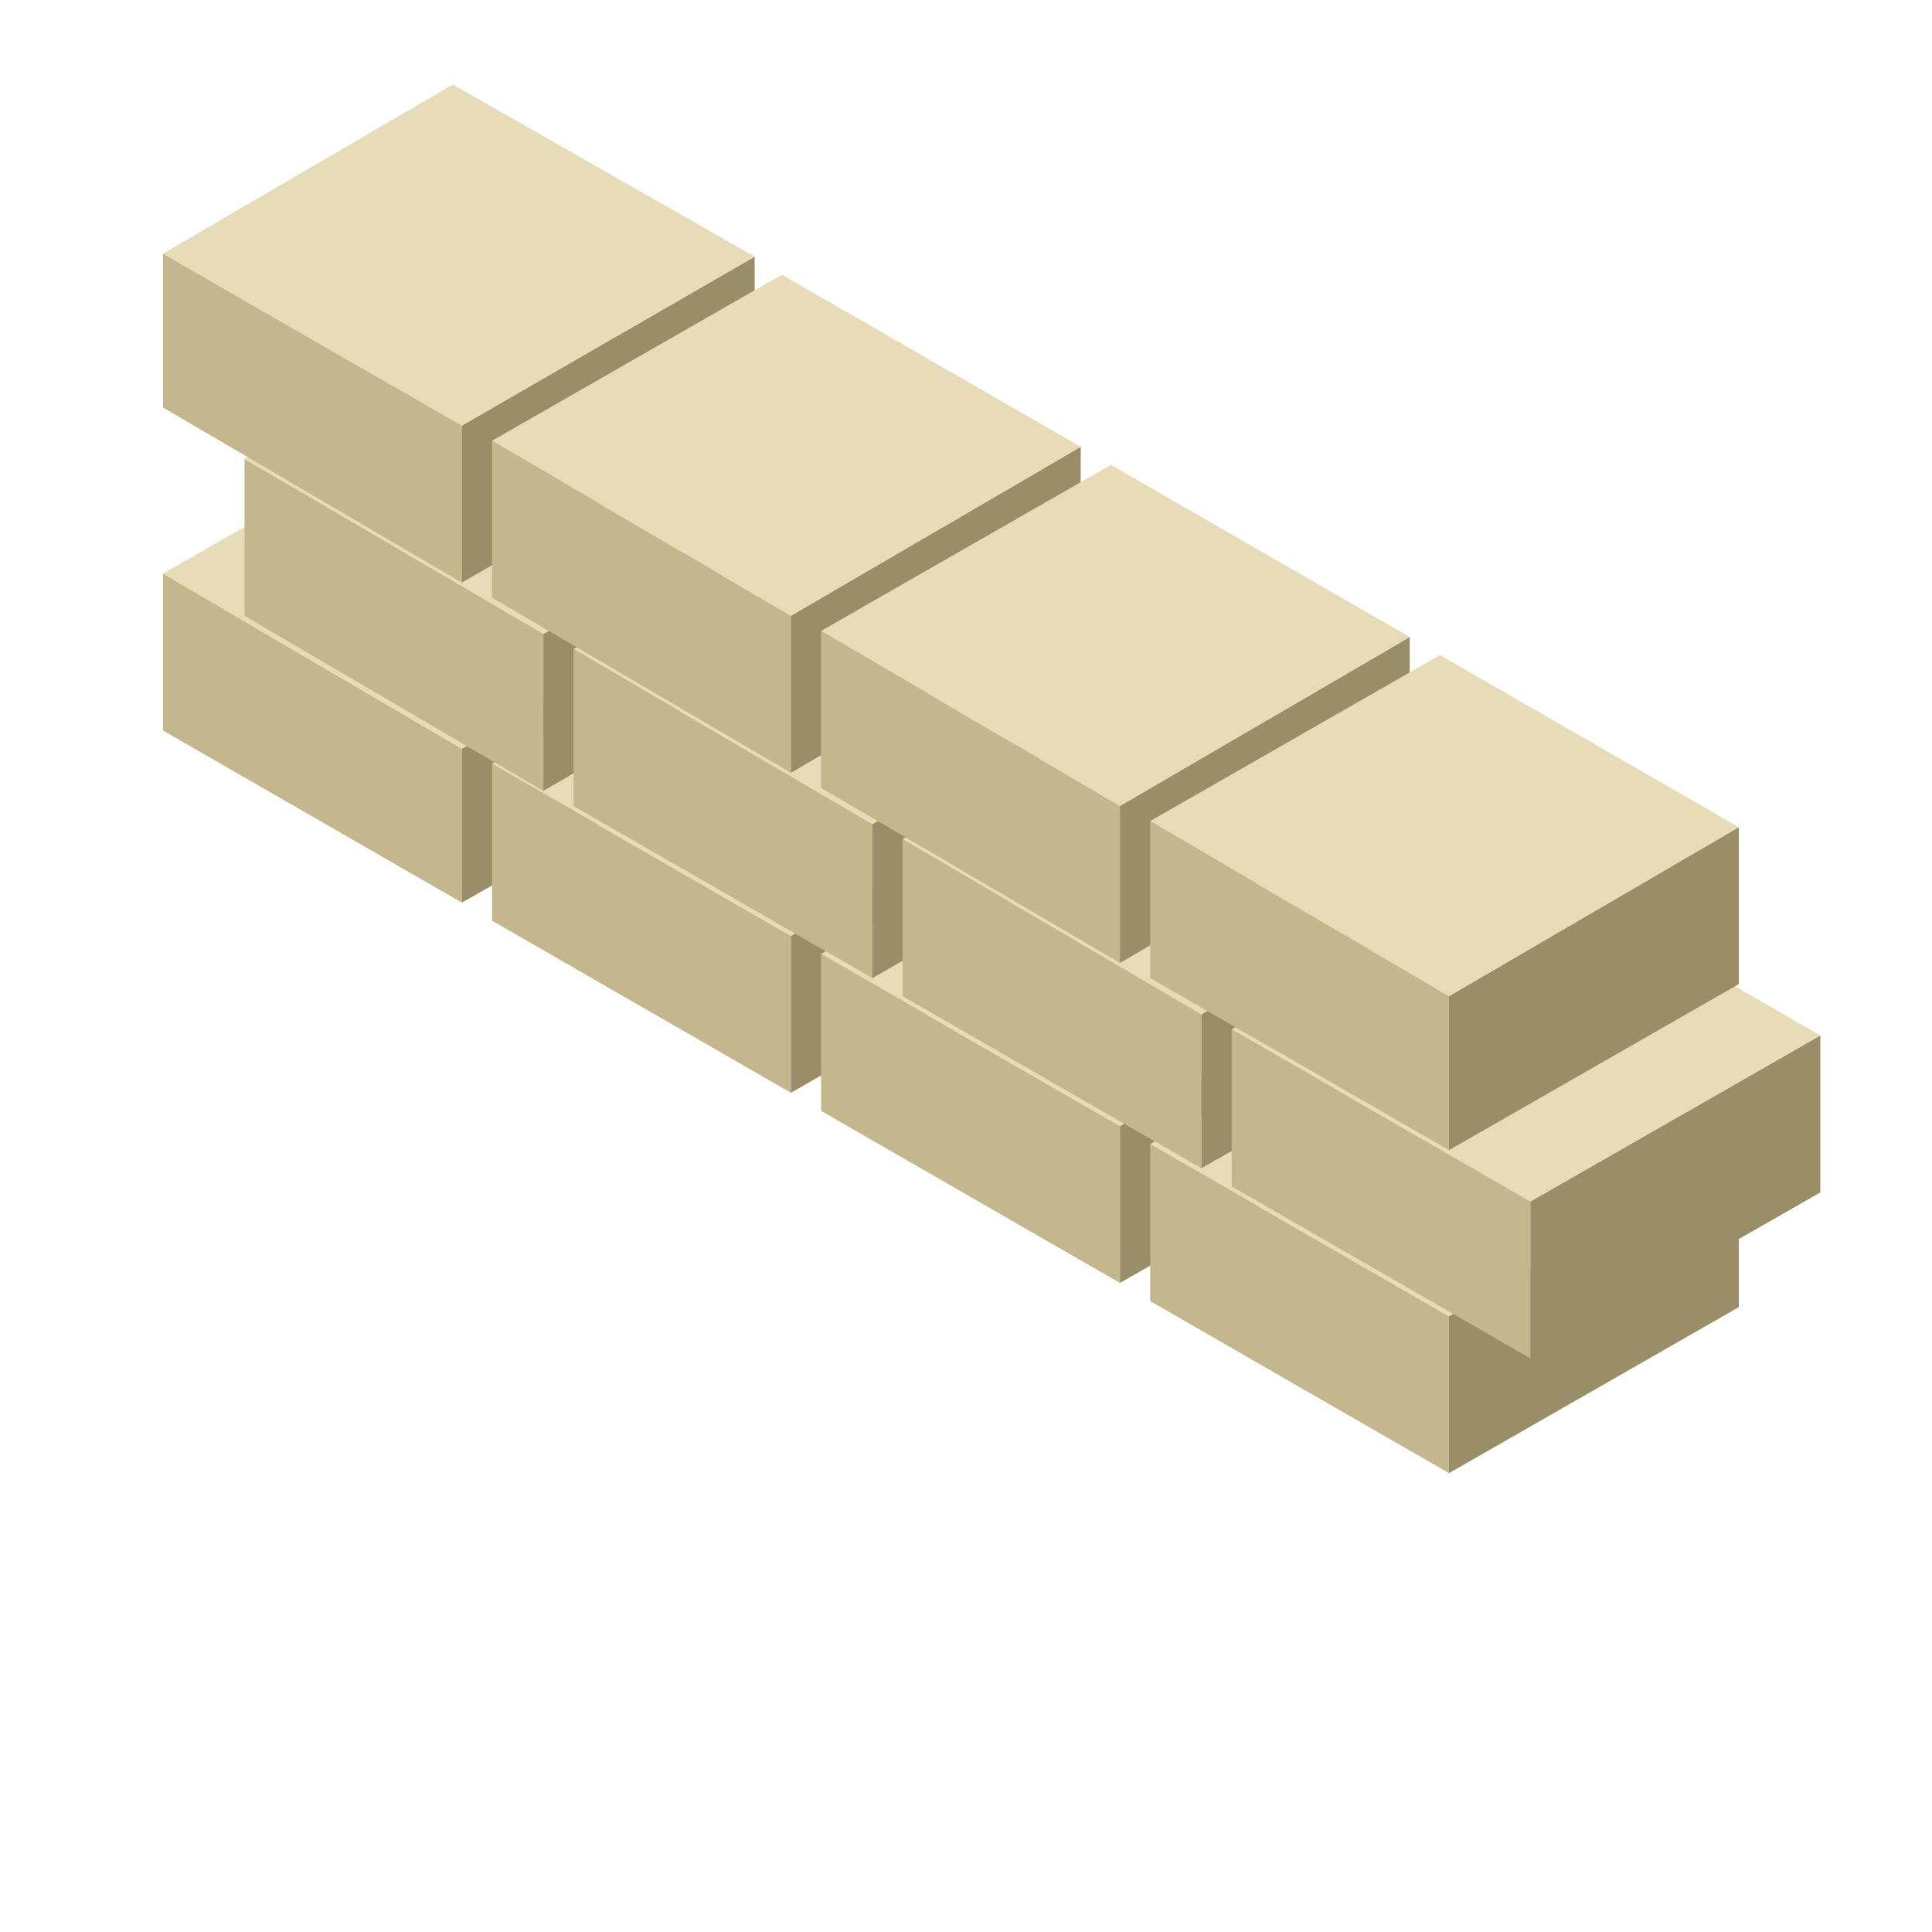
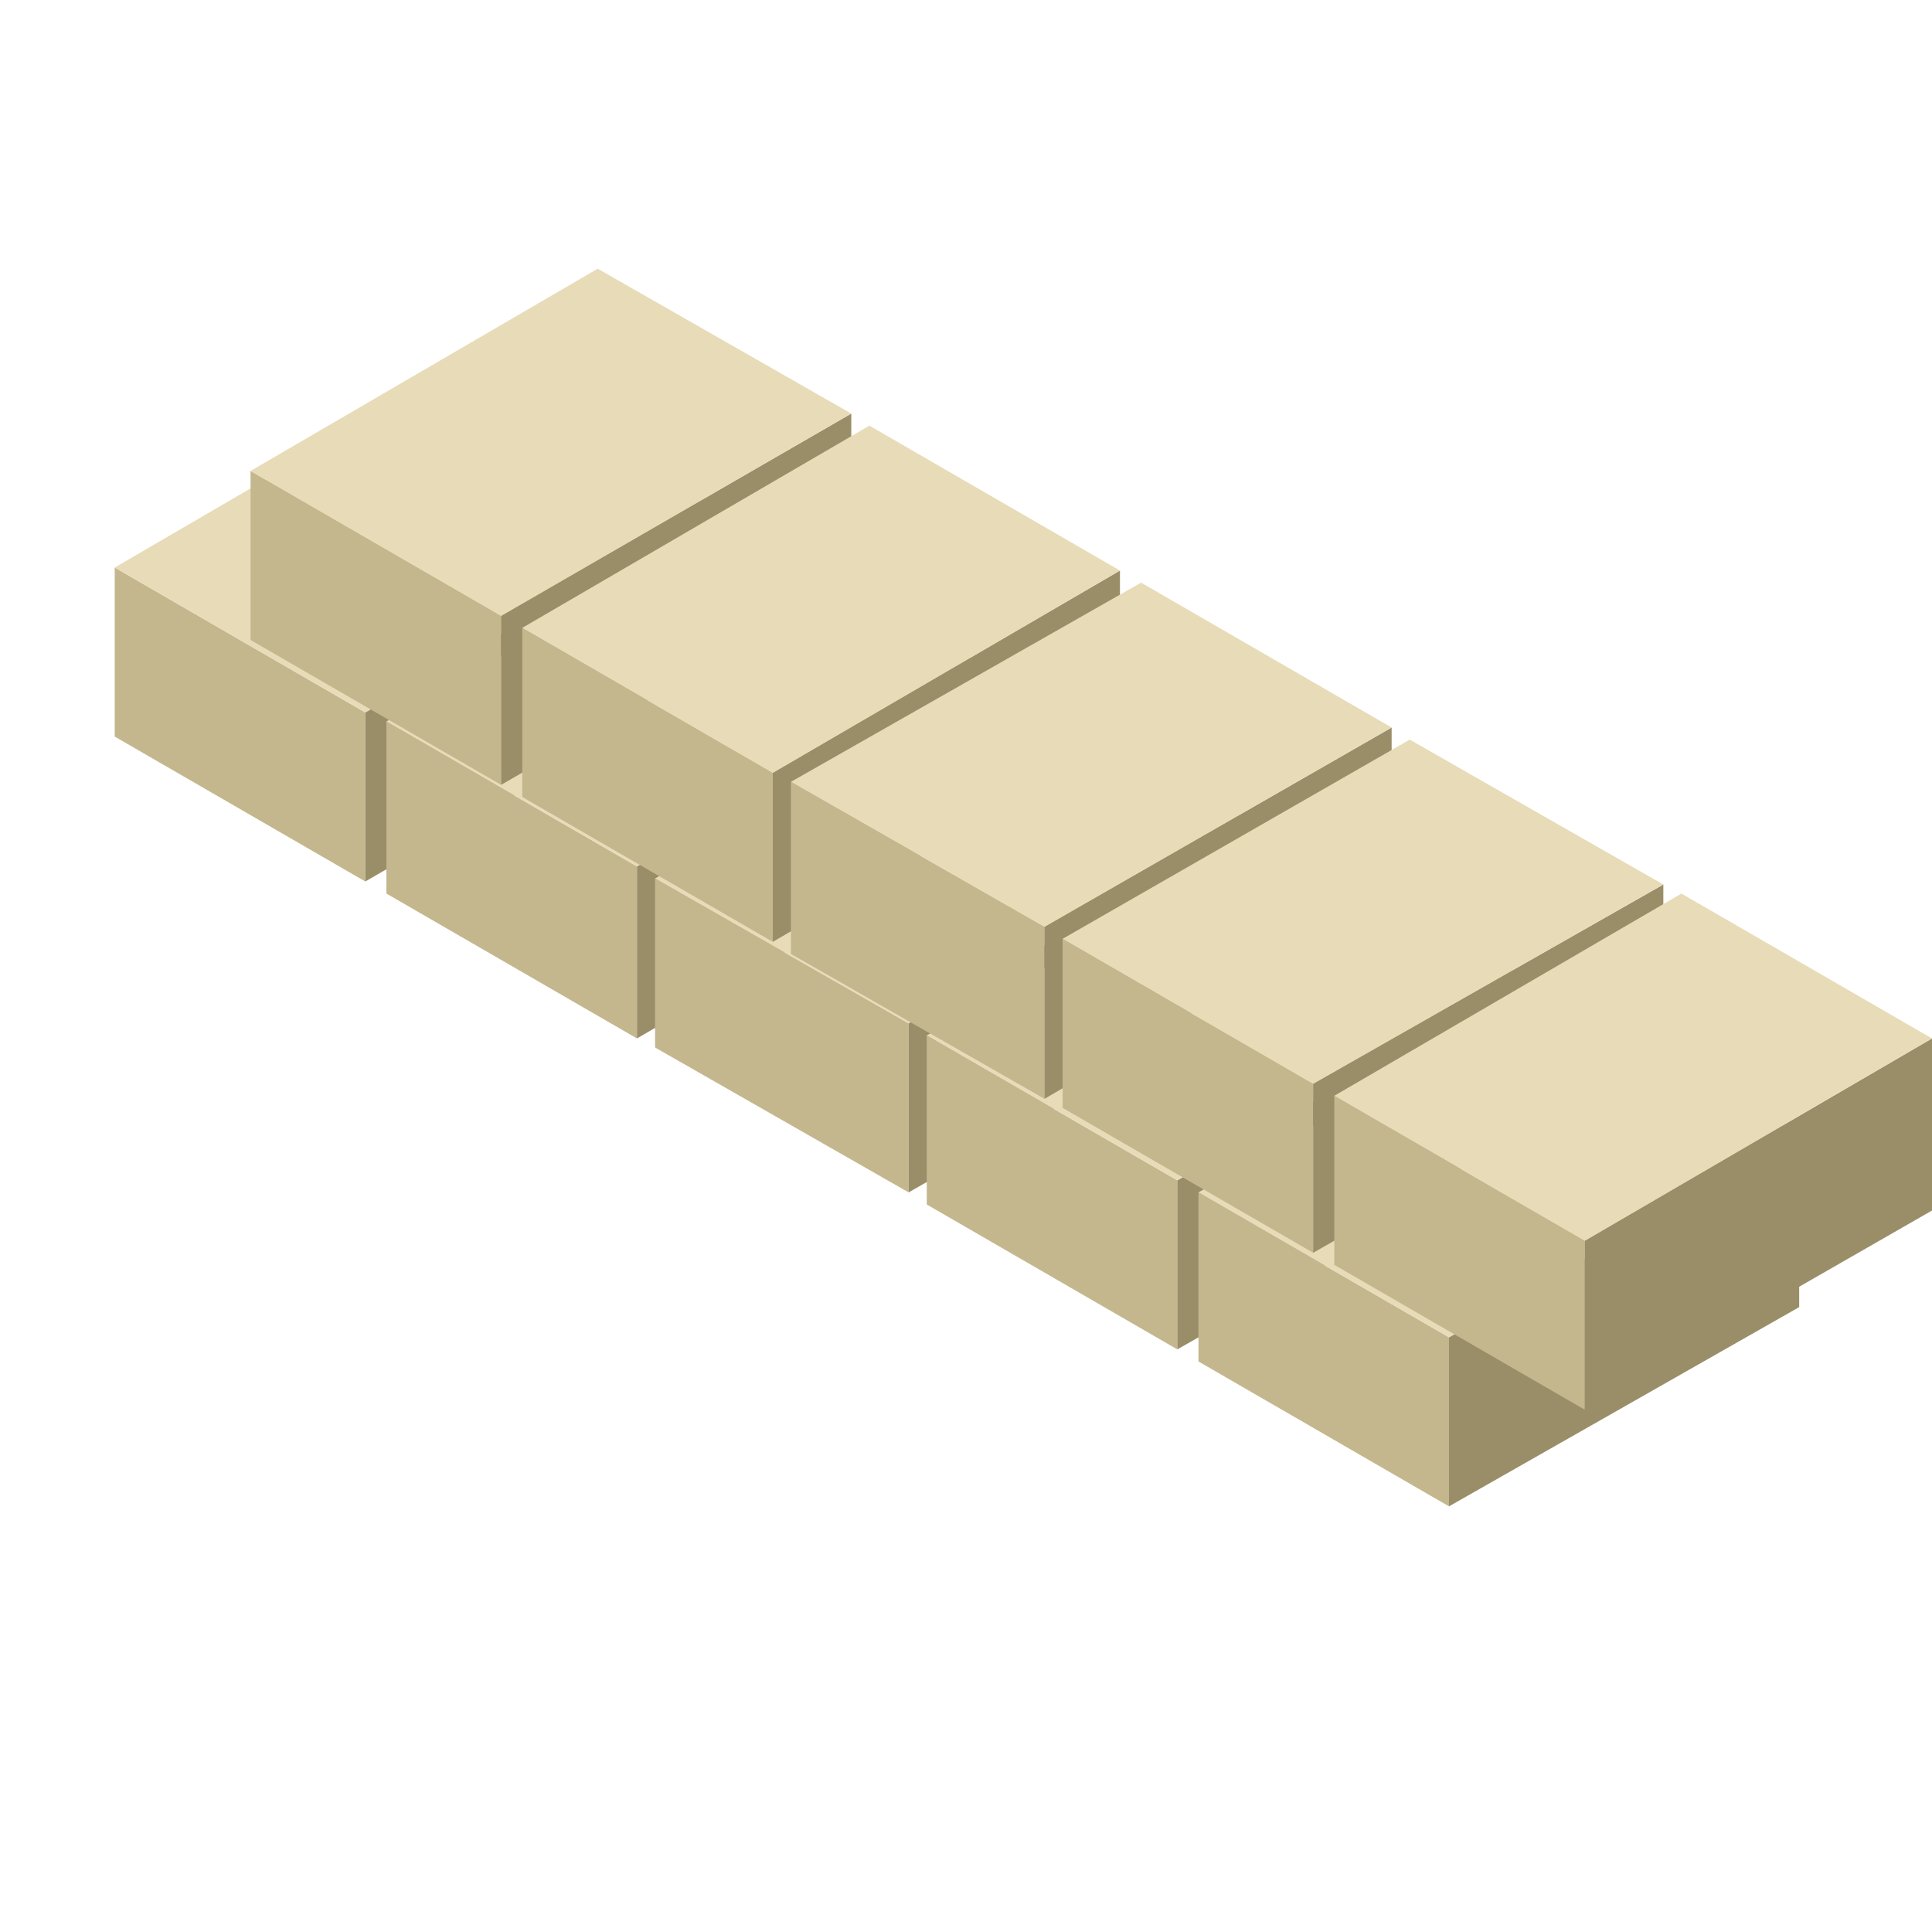
<svg xmlns="http://www.w3.org/2000/svg" viewBox="0 0 64 64" fill="none">
-   <path d="M5.4 24.2L15.3 29.9L15.3 24.8L5.4 19.0Z" fill="#c4b78e" />
-   <path d="M25.0 24.4L15.3 29.9L15.3 24.8L25.0 19.2Z" fill="#9a8e69" />
-   <path d="M15.0 13.5L25.0 19.2L15.3 24.8L5.4 19.0Z" fill="#e8dcb8" />
-   <path d="M16.3 30.5L26.2 36.2L26.2 31.0L16.3 25.3Z" fill="#c4b78e" />
-   <path d="M35.8 30.7L26.2 36.2L26.2 31.0L35.8 25.5Z" fill="#9a8e69" />
-   <path d="M25.9 19.8L35.8 25.5L26.2 31.0L16.3 25.3Z" fill="#e8dcb8" />
-   <path d="M27.2 36.8L37.1 42.5L37.1 37.3L27.2 31.6Z" fill="#c4b78e" />
-   <path d="M46.7 37.0L37.1 42.5L37.1 37.3L46.7 31.8Z" fill="#9a8e69" />
-   <path d="M36.8 26.0L46.7 31.8L37.1 37.3L27.2 31.6Z" fill="#e8dcb8" />
-   <path d="M38.1 43.1L48.0 48.8L48.0 43.6L38.1 37.9Z" fill="#c4b78e" />
-   <path d="M57.6 43.3L48.0 48.8L48.0 43.6L57.6 38.1Z" fill="#9a8e69" />
-   <path d="M47.7 32.3L57.6 38.1L48.0 43.6L38.1 37.9Z" fill="#e8dcb8" />
-   <path d="M8.1 20.4L18.0 26.2L18.0 21.0L8.1 15.2Z" fill="#c4b78e" />
-   <path d="M27.6 20.6L18.0 26.2L18.0 21.0L27.6 15.4Z" fill="#9a8e69" />
-   <path d="M17.7 9.7L27.6 15.4L18.0 21.0L8.1 15.2Z" fill="#e8dcb8" />
-   <path d="M19.0 26.7L28.9 32.4L28.9 27.3L19.0 21.5Z" fill="#c4b78e" />
-   <path d="M38.5 26.9L28.9 32.4L28.9 27.3L38.5 21.7Z" fill="#9a8e69" />
-   <path d="M28.6 16.0L38.5 21.7L28.9 27.3L19.0 21.5Z" fill="#e8dcb8" />
-   <path d="M29.9 33.0L39.8 38.7L39.8 33.6L29.9 27.8Z" fill="#c4b78e" />
-   <path d="M49.4 33.2L39.8 38.7L39.8 33.6L49.4 28.0Z" fill="#9a8e69" />
-   <path d="M39.5 22.3L49.4 28.0L39.8 33.6L29.9 27.8Z" fill="#e8dcb8" />
-   <path d="M40.8 39.3L50.7 45.0L50.7 39.8L40.8 34.1Z" fill="#c4b78e" />
-   <path d="M60.3 39.5L50.7 45.0L50.7 39.8L60.3 34.3Z" fill="#9a8e69" />
-   <path d="M50.4 28.6L60.3 34.3L50.7 39.8L40.8 34.1Z" fill="#e8dcb8" />
-   <path d="M5.4 13.5L15.3 19.3L15.3 14.1L5.4 8.4Z" fill="#c4b78e" />
-   <path d="M25.0 13.7L15.3 19.3L15.3 14.1L25.0 8.5Z" fill="#9a8e69" />
-   <path d="M15.0 2.8L25.0 8.5L15.3 14.1L5.4 8.4Z" fill="#e8dcb8" />
-   <path d="M16.3 19.8L26.2 25.6L26.2 20.4L16.3 14.6Z" fill="#c4b78e" />
-   <path d="M35.8 20.0L26.2 25.6L26.2 20.4L35.8 14.8Z" fill="#9a8e69" />
-   <path d="M25.9 9.1L35.8 14.8L26.2 20.4L16.3 14.6Z" fill="#e8dcb8" />
-   <path d="M27.2 26.1L37.1 31.9L37.1 26.7L27.2 20.9Z" fill="#c4b78e" />
-   <path d="M46.7 26.3L37.1 31.9L37.1 26.7L46.7 21.1Z" fill="#9a8e69" />
-   <path d="M36.8 15.4L46.7 21.1L37.1 26.7L27.2 20.9Z" fill="#e8dcb8" />
-   <path d="M38.1 32.4L48.0 38.1L48.0 33.0L38.1 27.2Z" fill="#c4b78e" />
-   <path d="M57.6 32.6L48.0 38.1L48.0 33.0L57.6 27.4Z" fill="#9a8e69" />
-   <path d="M47.7 21.7L57.6 27.4L48.0 33.0L38.1 27.2Z" fill="#e8dcb8" />
+   <path d="M3.8 24.4L12.1 29.2L12.1 23.6L3.8 18.8Z" fill="#c4b78e" />
+   <path d="M23.7 22.5L12.1 29.2L12.1 23.6L23.7 16.9Z" fill="#9a8e69" />
+   <path d="M15.3 12.1L23.7 16.9L12.1 23.6L3.8 18.8Z" fill="#e8dcb8" />
+   <path d="M12.8 29.6L21.1 34.4L21.1 28.7L12.8 23.9Z" fill="#c4b78e" />
+   <path d="M32.6 27.7L21.1 34.4L21.1 28.7L32.6 22.1Z" fill="#9a8e69" />
+   <path d="M24.3 17.3L32.6 22.1L21.1 28.7L12.8 23.9Z" fill="#e8dcb8" />
+   <path d="M21.7 34.7L30.1 39.5L30.1 33.9L21.7 29.1Z" fill="#c4b78e" />
+   <path d="M41.6 32.9L30.1 39.5L30.1 33.9L41.6 27.3Z" fill="#9a8e69" />
+   <path d="M33.3 22.5L41.6 27.3L30.1 33.9L21.7 29.1Z" fill="#e8dcb8" />
+   <path d="M30.7 39.9L39.0 44.7L39.0 39.1L30.7 34.3Z" fill="#c4b78e" />
+   <path d="M50.6 38.1L39.0 44.7L39.0 39.1L50.6 32.4Z" fill="#9a8e69" />
+   <path d="M42.3 27.6L50.6 32.4L39.0 39.1L30.7 34.3Z" fill="#e8dcb8" />
+   <path d="M39.7 45.1L48.0 49.9L48.0 44.3L39.7 39.5Z" fill="#c4b78e" />
+   <path d="M59.6 43.3L48.0 49.9L48.0 44.3L59.6 37.6Z" fill="#9a8e69" />
+   <path d="M51.2 32.8L59.6 37.6L48.0 44.3L39.7 39.5Z" fill="#e8dcb8" />
+   <path d="M8.3 21.2L16.6 26.0L16.6 20.4L8.3 15.6Z" fill="#c4b78e" />
+   <path d="M28.2 19.3L16.6 26.0L16.6 20.4L28.2 13.7Z" fill="#9a8e69" />
+   <path d="M19.8 8.9L28.2 13.7L16.6 20.4L8.3 15.6Z" fill="#e8dcb8" />
+   <path d="M17.3 26.4L25.6 31.2L25.6 25.6L17.3 20.8Z" fill="#c4b78e" />
+   <path d="M37.1 24.5L25.6 31.2L25.6 25.6L37.1 18.9Z" fill="#9a8e69" />
+   <path d="M28.8 14.1L37.1 18.9L25.6 25.6L17.3 20.8Z" fill="#e8dcb8" />
+   <path d="M26.2 31.6L34.6 36.4L34.6 30.7L26.2 25.9Z" fill="#c4b78e" />
+   <path d="M46.1 29.7L34.6 36.4L34.6 30.7L46.1 24.1Z" fill="#9a8e69" />
+   <path d="M37.8 19.3L46.1 24.1L34.6 30.7L26.2 25.9Z" fill="#e8dcb8" />
+   <path d="M35.2 36.7L43.5 41.5L43.5 35.9L35.2 31.1Z" fill="#c4b78e" />
+   <path d="M55.1 34.9L43.5 41.5L43.5 35.9L55.1 29.3Z" fill="#9a8e69" />
+   <path d="M46.7 24.5L55.1 29.3L43.5 35.9L35.2 31.1Z" fill="#e8dcb8" />
+   <path d="M44.2 41.9L52.5 46.7L52.5 41.1L44.2 36.3Z" fill="#c4b78e" />
+   <path d="M64.0 40.1L52.5 46.7L52.5 41.1L64.0 34.4Z" fill="#9a8e69" />
+   <path d="M55.7 29.6L64.0 34.4L52.5 41.1L44.2 36.3Z" fill="#e8dcb8" />
</svg>
